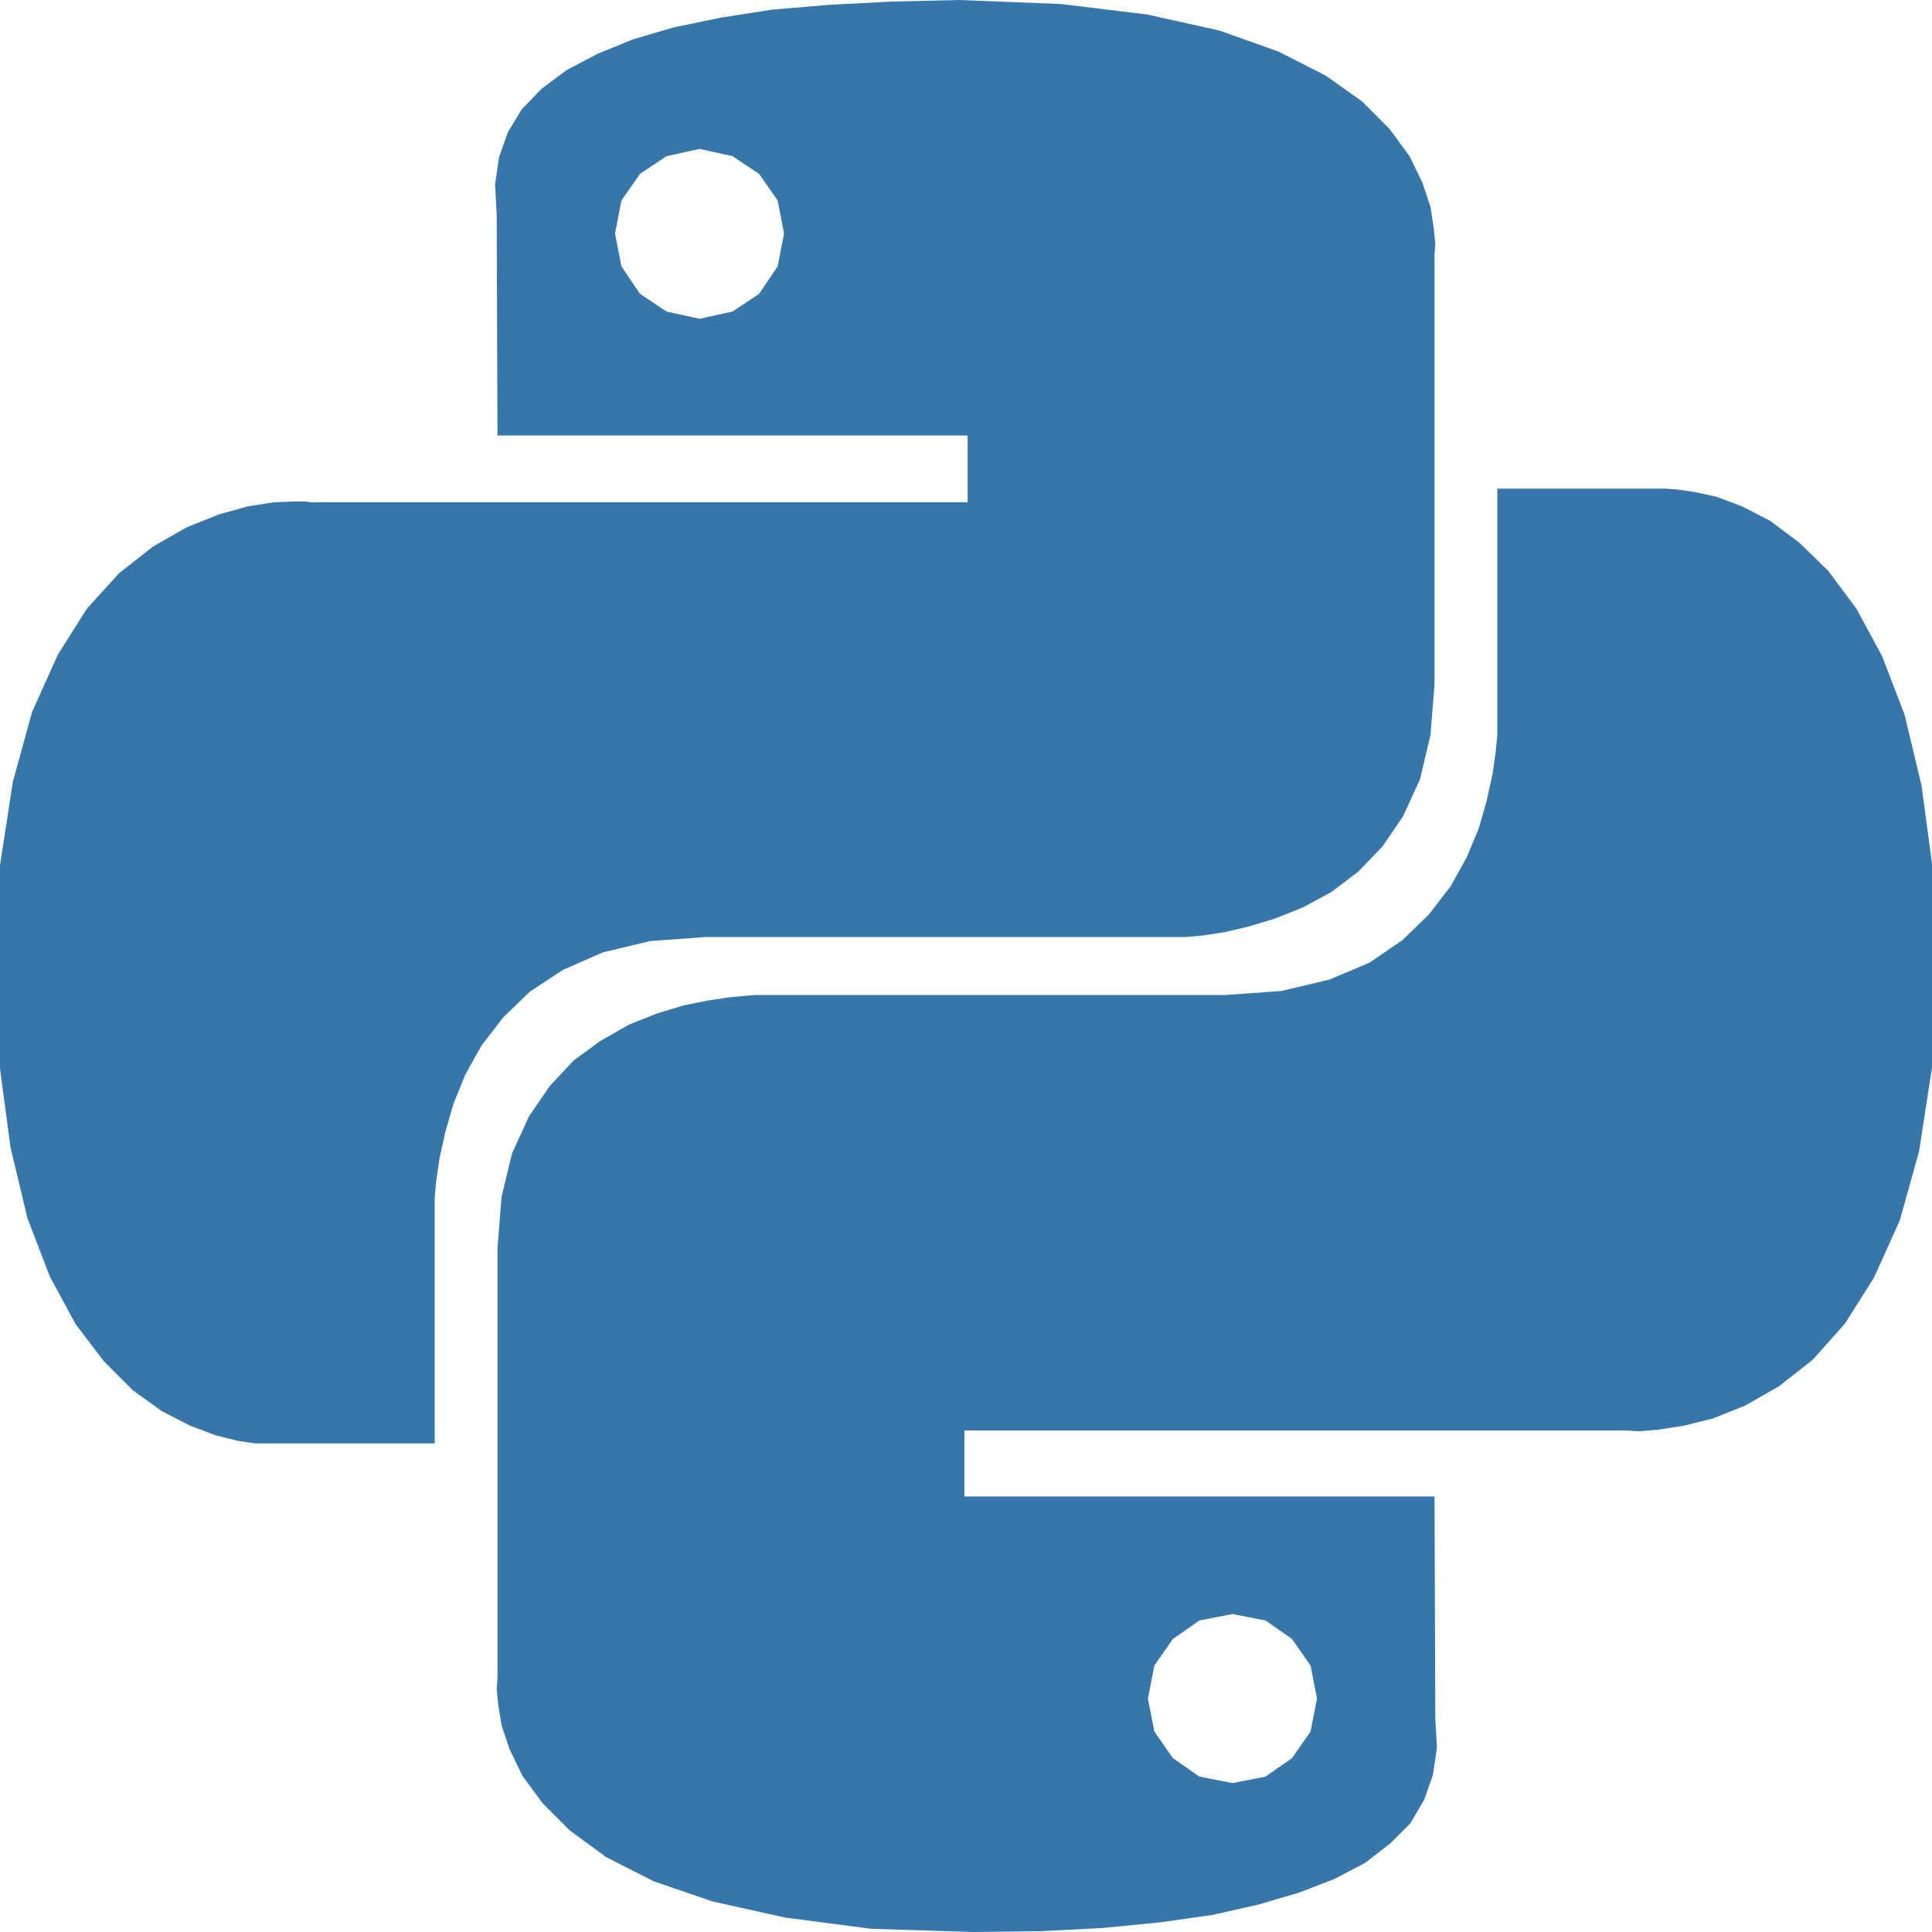
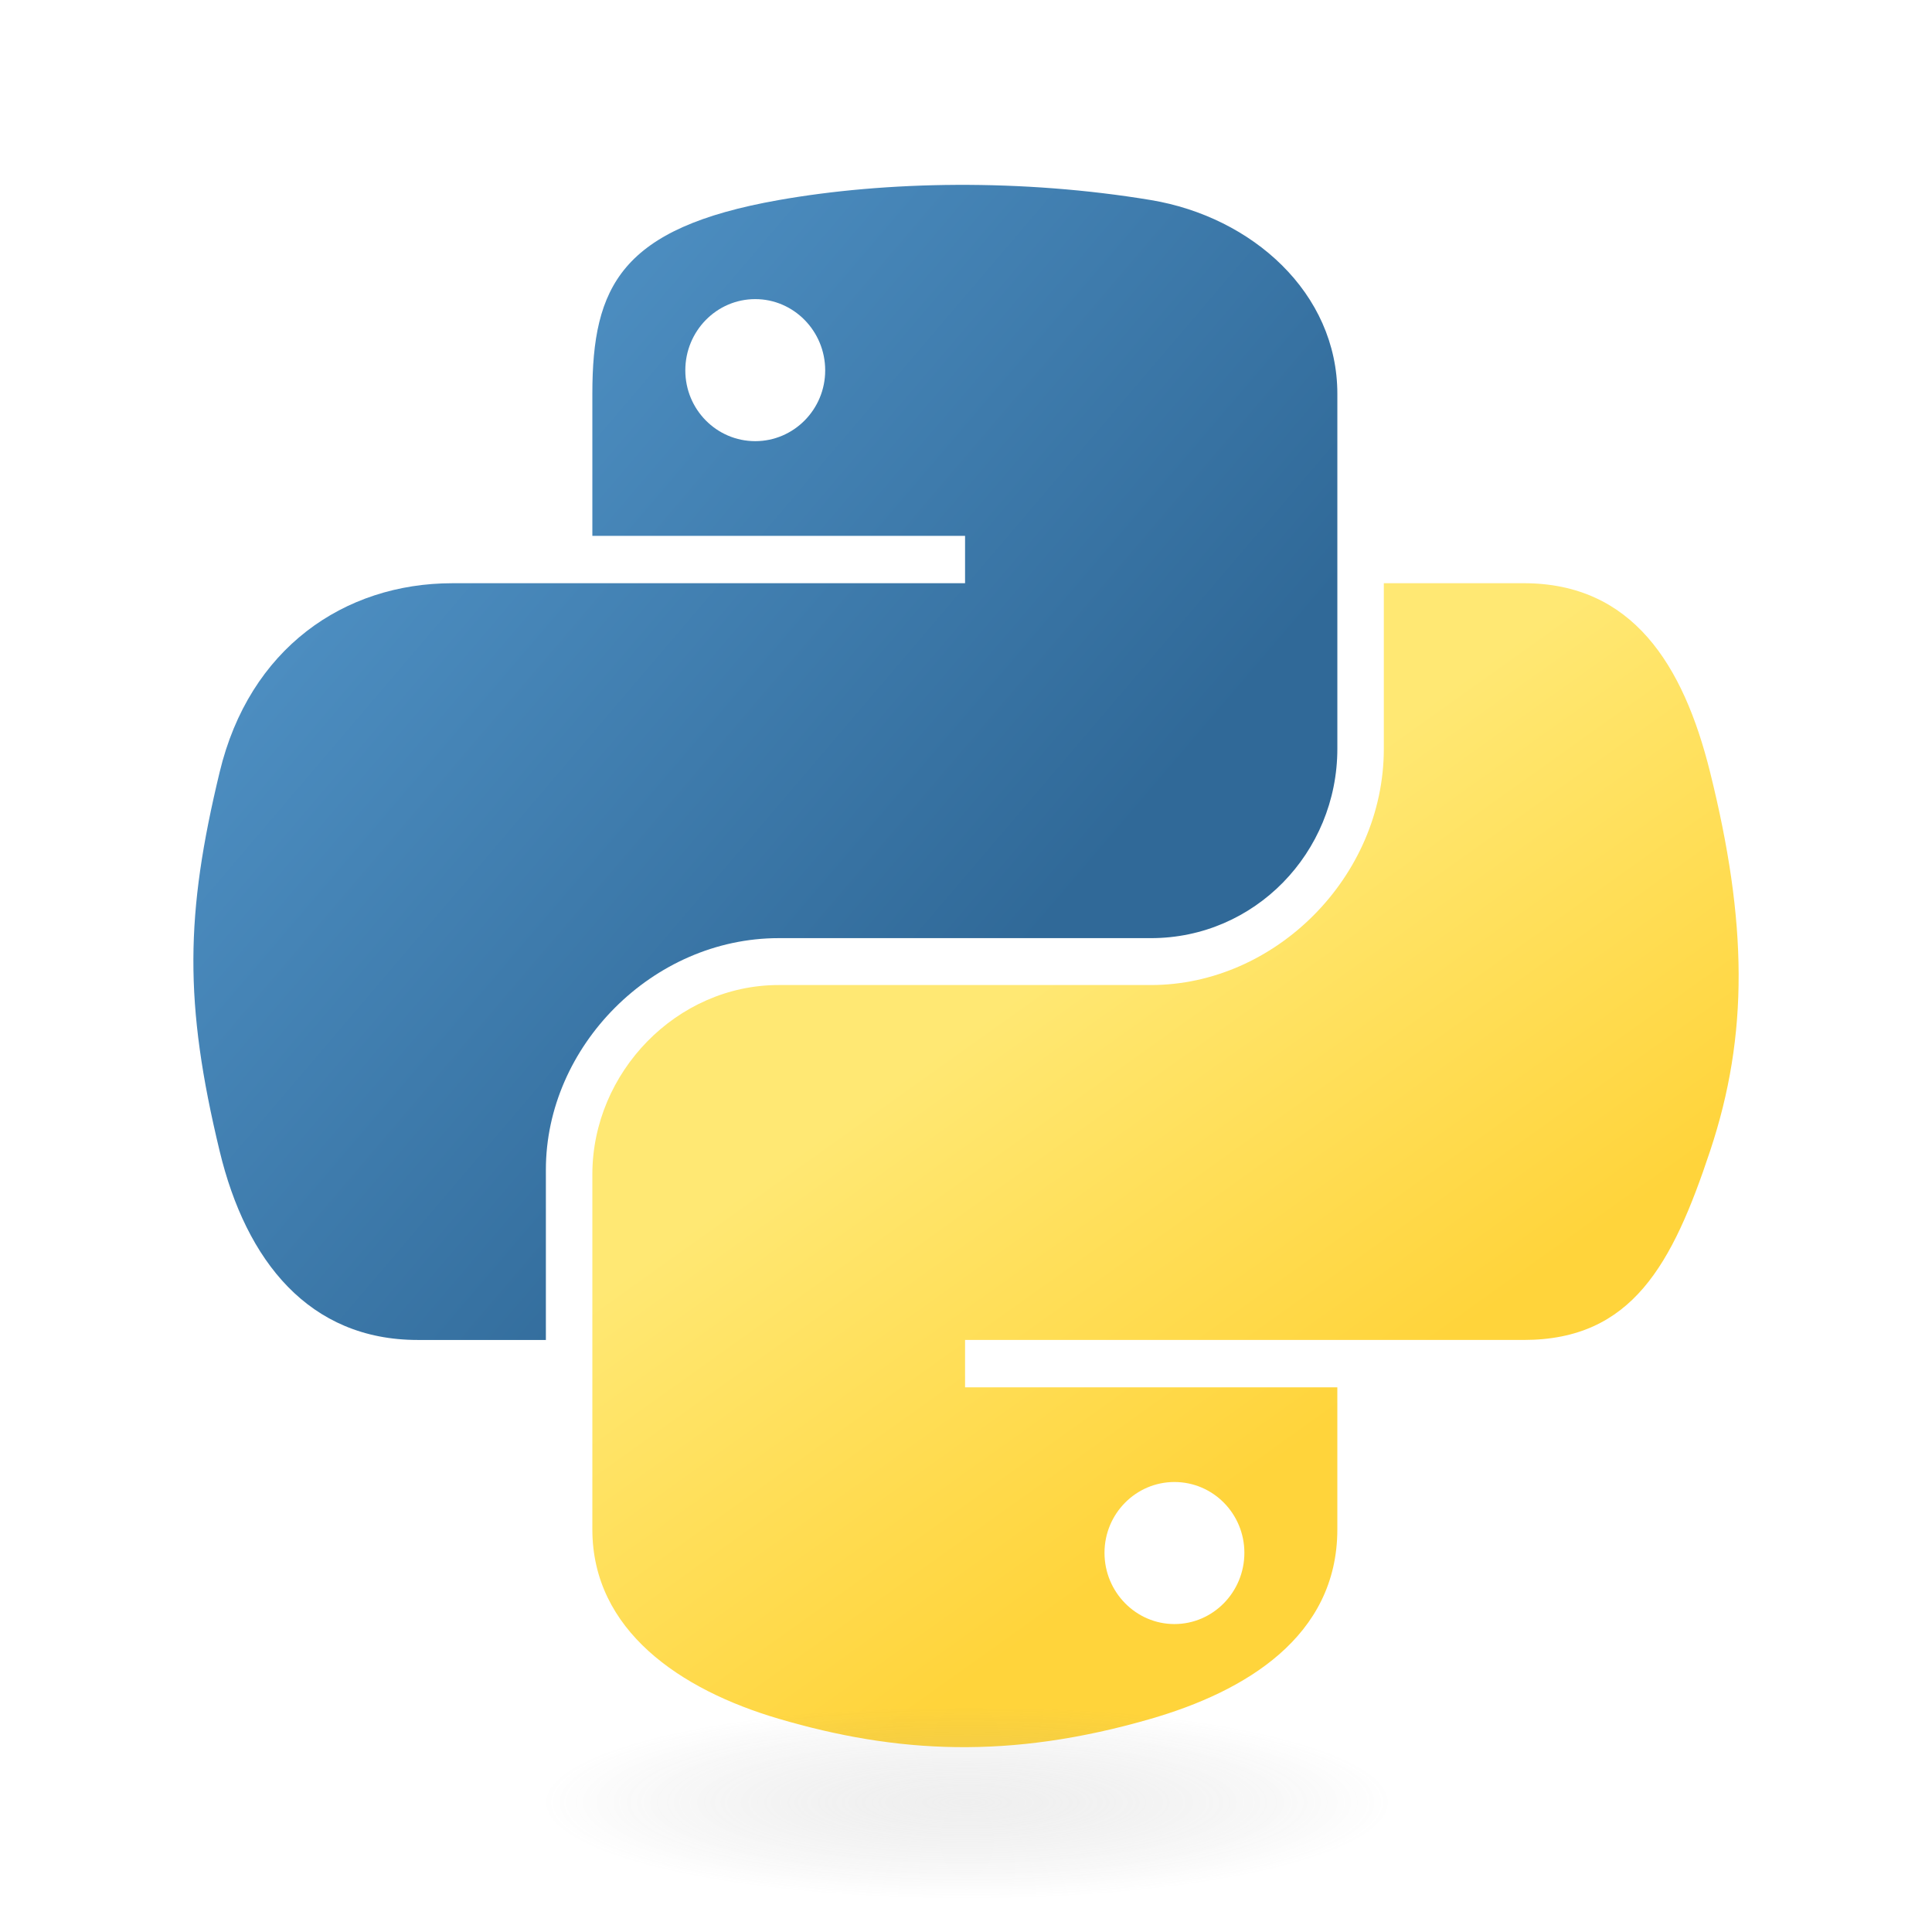
- <svg xmlns="http://www.w3.org/2000/svg" fill="#3776AB" role="img" viewBox="0 0 24 24">
-   <path d="M14.25.18l.9.2.73.26.59.3.45.32.34.34.25.34.16.33.1.3.04.26.02.2-.01.13V8.5l-.05.63-.13.55-.21.46-.26.38-.3.31-.33.25-.35.19-.35.14-.33.1-.3.07-.26.04-.21.02H8.77l-.69.05-.59.14-.5.22-.41.27-.33.32-.27.35-.2.36-.15.37-.1.35-.07.32-.04.27-.02.21v3.06H3.17l-.21-.03-.28-.07-.32-.12-.35-.18-.36-.26-.36-.36-.35-.46-.32-.59-.28-.73-.21-.88-.14-1.05-.05-1.23.06-1.22.16-1.04.24-.87.32-.71.36-.57.4-.44.42-.33.42-.24.4-.16.36-.1.32-.05.24-.01h.16l.06.01h8.16v-.83H6.18l-.01-2.75-.02-.37.05-.34.11-.31.17-.28.25-.26.31-.23.38-.2.44-.18.51-.15.58-.12.64-.1.71-.06.77-.04.84-.02 1.27.05zm-6.3 1.98l-.23.33-.08.41.08.41.23.34.33.22.41.09.41-.09.33-.22.23-.34.08-.41-.08-.41-.23-.33-.33-.22-.41-.09-.41.09zm13.09 3.95l.28.06.32.12.35.18.36.27.36.35.35.47.32.59.28.73.21.88.14 1.04.05 1.23-.06 1.23-.16 1.04-.24.86-.32.71-.36.57-.4.45-.42.33-.42.24-.4.16-.36.09-.32.05-.24.02-.16-.01h-8.22v.82h5.84l.01 2.76.02.36-.05.34-.11.31-.17.29-.25.25-.31.24-.38.2-.44.17-.51.15-.58.13-.64.09-.71.07-.77.04-.84.01-1.27-.04-1.07-.14-.9-.2-.73-.25-.59-.3-.45-.33-.34-.34-.25-.34-.16-.33-.1-.3-.04-.25-.02-.2.01-.13v-5.34l.05-.64.13-.54.21-.46.26-.38.3-.32.33-.24.35-.2.35-.14.33-.1.3-.06.26-.04.21-.02.13-.01h5.84l.69-.05.59-.14.5-.21.41-.28.33-.32.27-.35.2-.36.15-.36.1-.35.07-.32.04-.28.02-.21V6.07h2.09l.14.01zm-6.47 14.25l-.23.33-.08.41.08.41.23.33.33.23.41.08.41-.08.33-.23.23-.33.08-.41-.08-.41-.23-.33-.33-.23-.41-.08-.41.08z" />
+ <svg xmlns="http://www.w3.org/2000/svg" viewBox="0 0 128 128">
+   <linearGradient id="python-original-a" gradientUnits="userSpaceOnUse" x1="70.252" y1="1237.476" x2="170.659" y2="1151.089" gradientTransform="matrix(.563 0 0 -.568 -29.215 707.817)">
+     <stop offset="0" stop-color="#5A9FD4" />
+     <stop offset="1" stop-color="#306998" />
+   </linearGradient>
+   <linearGradient id="python-original-b" gradientUnits="userSpaceOnUse" x1="209.474" y1="1098.811" x2="173.62" y2="1149.537" gradientTransform="matrix(.563 0 0 -.568 -29.215 707.817)">
+     <stop offset="0" stop-color="#FFD43B" />
+     <stop offset="1" stop-color="#FFE873" />
+   </linearGradient>
+   <path fill="url(#python-original-a)" d="M63.391 1.988c-4.222.02-8.252.379-11.8 1.007-10.45 1.846-12.346 5.71-12.346 12.837v9.411h24.693v3.137H29.977c-7.176 0-13.46 4.313-15.426 12.521-2.268 9.405-2.368 15.275 0 25.096 1.755 7.311 5.947 12.519 13.124 12.519h8.491V67.234c0-8.151 7.051-15.34 15.426-15.34h24.665c6.866 0 12.346-5.654 12.346-12.548V15.833c0-6.693-5.646-11.72-12.346-12.837-4.244-.706-8.645-1.027-12.866-1.008zM50.037 9.557c2.55 0 4.634 2.117 4.634 4.721 0 2.593-2.083 4.69-4.634 4.69-2.56 0-4.633-2.097-4.633-4.69-.001-2.604 2.073-4.721 4.633-4.721z" transform="translate(0 10.26)" />
+   <path fill="url(#python-original-b)" d="M91.682 28.38v10.966c0 8.5-7.208 15.655-15.426 15.655H51.591c-6.756 0-12.346 5.783-12.346 12.549v23.515c0 6.691 5.818 10.628 12.346 12.547 7.816 2.297 15.312 2.713 24.665 0 6.216-1.801 12.346-5.423 12.346-12.547v-9.412H63.938v-3.138h37.012c7.176 0 9.852-5.005 12.348-12.519 2.578-7.735 2.467-15.174 0-25.096-1.774-7.145-5.161-12.521-12.348-12.521h-9.268zM77.809 87.927c2.561 0 4.634 2.097 4.634 4.692 0 2.602-2.074 4.719-4.634 4.719-2.55 0-4.633-2.117-4.633-4.719 0-2.595 2.083-4.692 4.633-4.692z" transform="translate(0 10.26)" />
+   <radialGradient id="python-original-c" cx="1825.678" cy="444.45" r="26.743" gradientTransform="matrix(0 -.24 -1.055 0 532.979 557.576)" gradientUnits="userSpaceOnUse">
+     <stop offset="0" stop-color="#B8B8B8" stop-opacity=".498" />
+     <stop offset="1" stop-color="#7F7F7F" stop-opacity="0" />
+   </radialGradient>
+   <path opacity=".444" fill="url(#python-original-c)" d="M97.309 119.597c0 3.543-14.816 6.416-33.091 6.416-18.276 0-33.092-2.873-33.092-6.416 0-3.544 14.815-6.417 33.092-6.417 18.275 0 33.091 2.872 33.091 6.417z" />
</svg>
